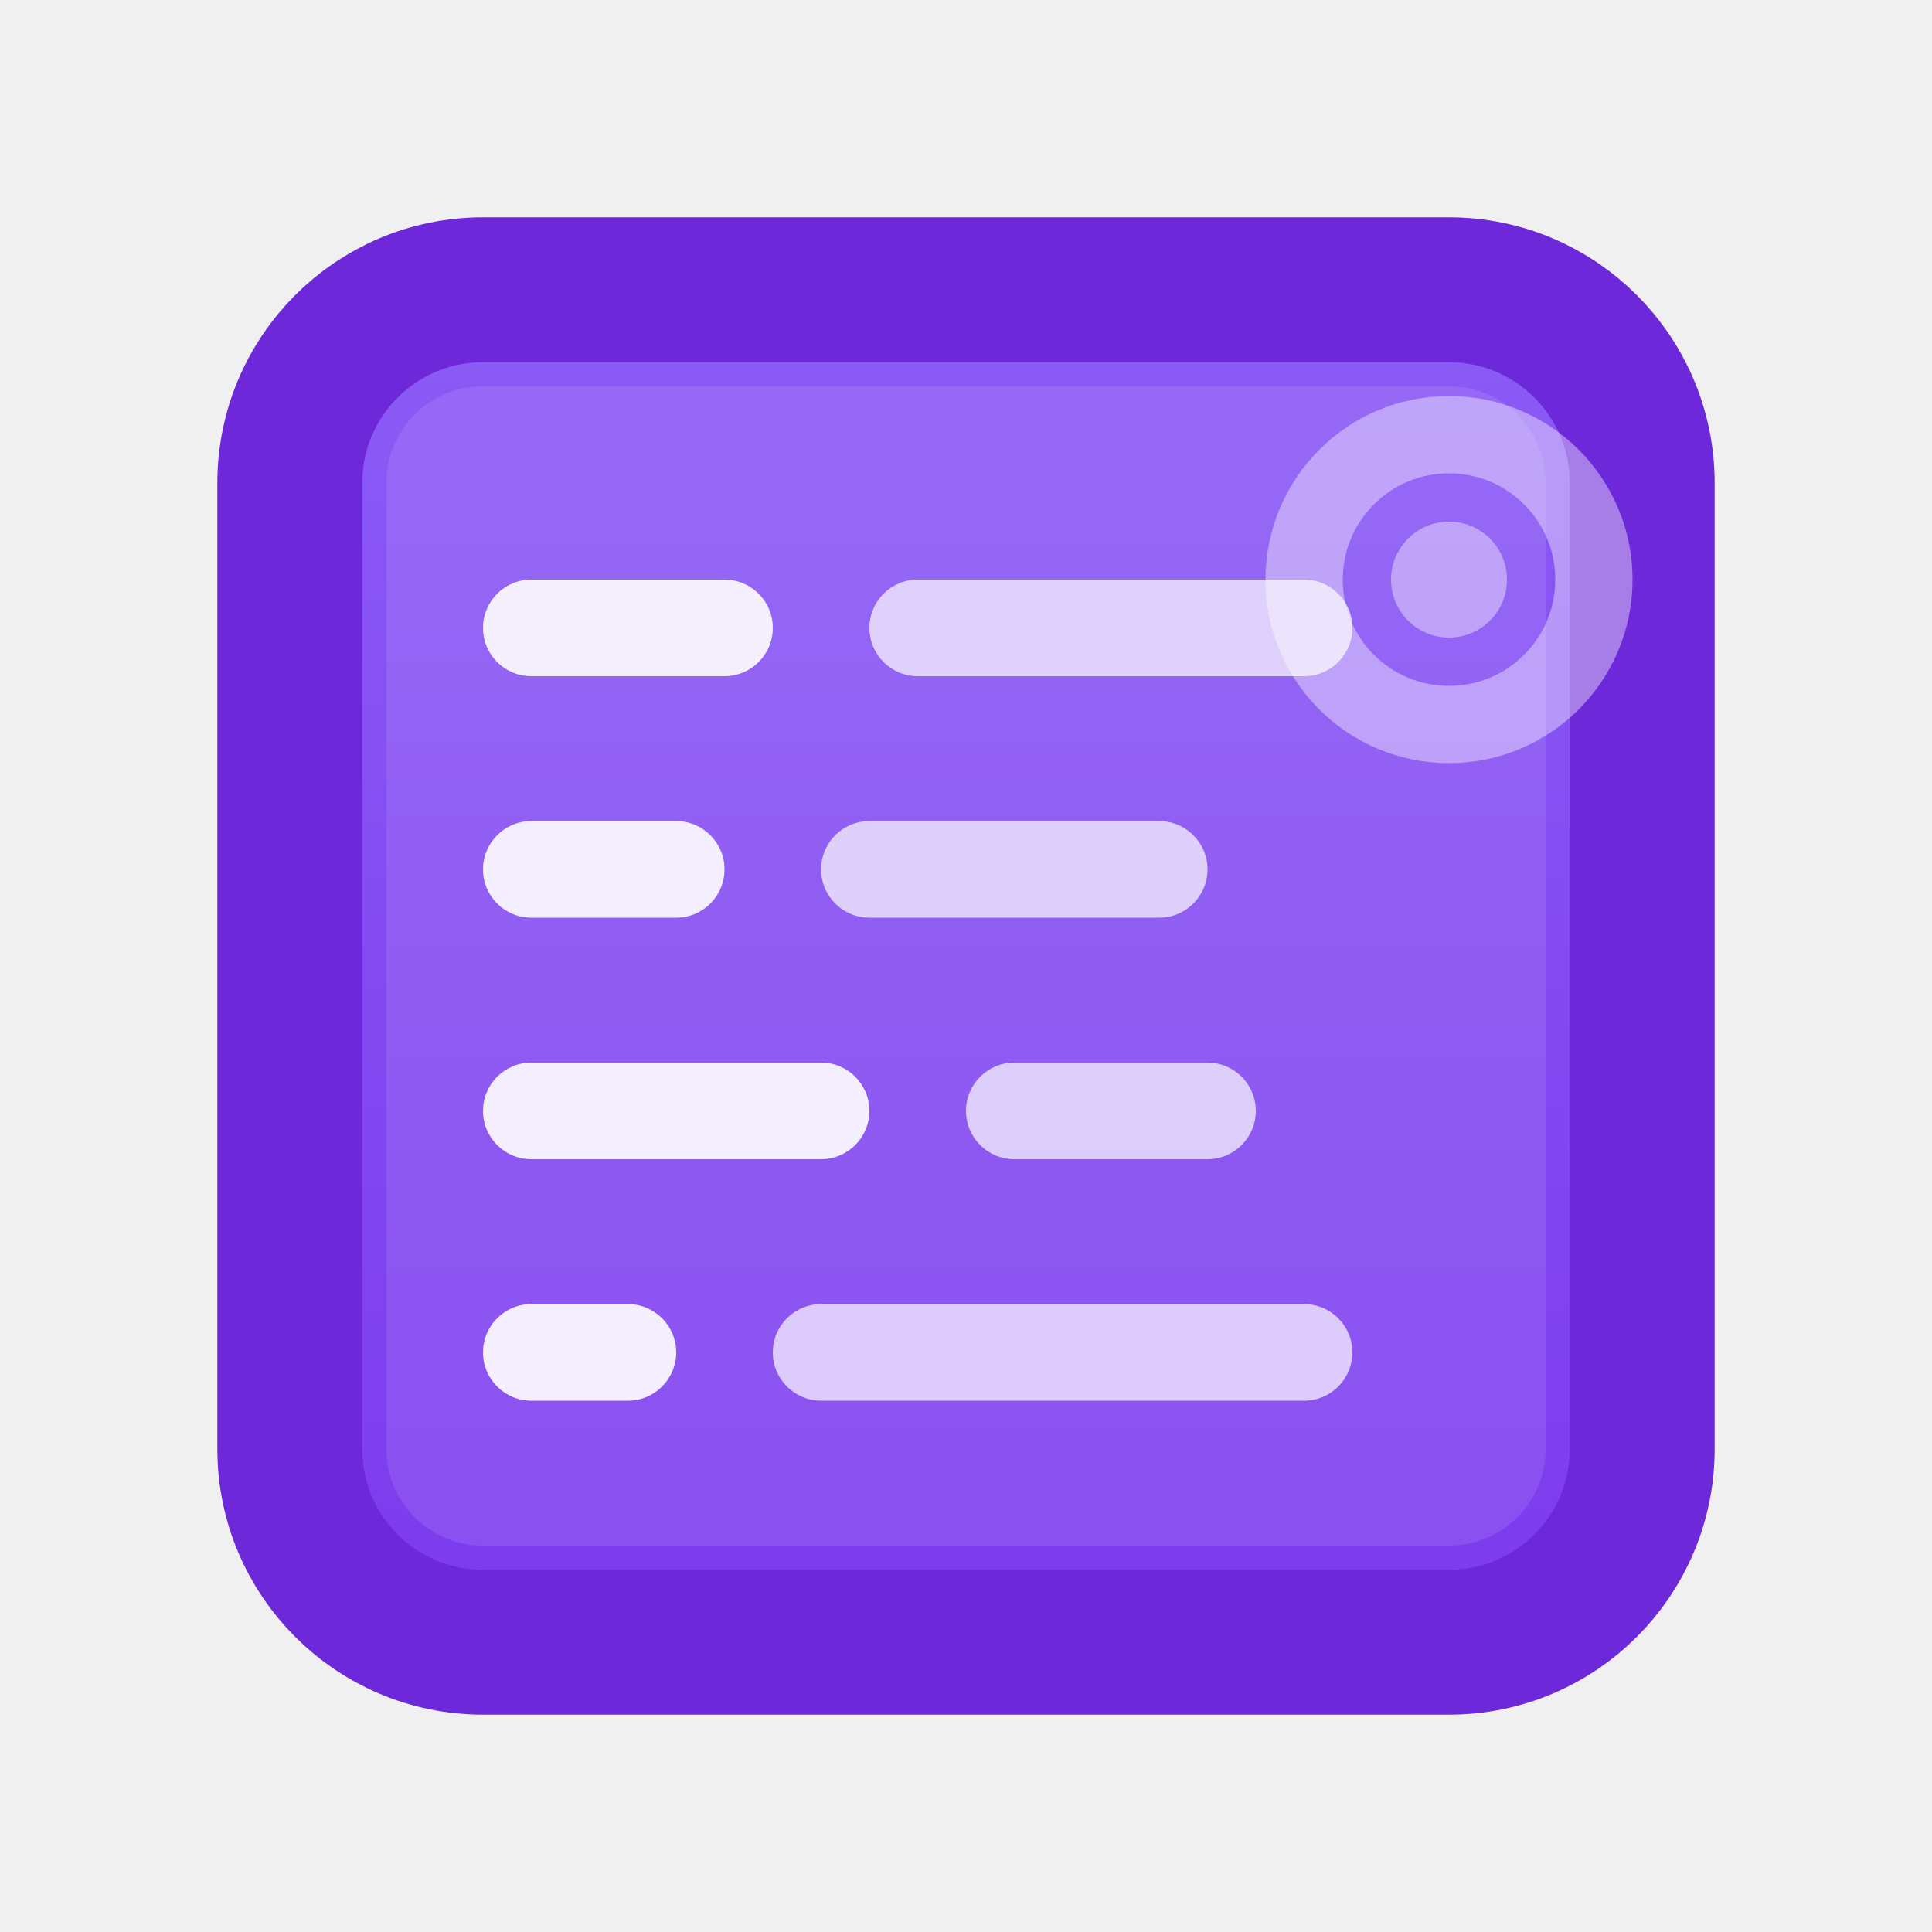
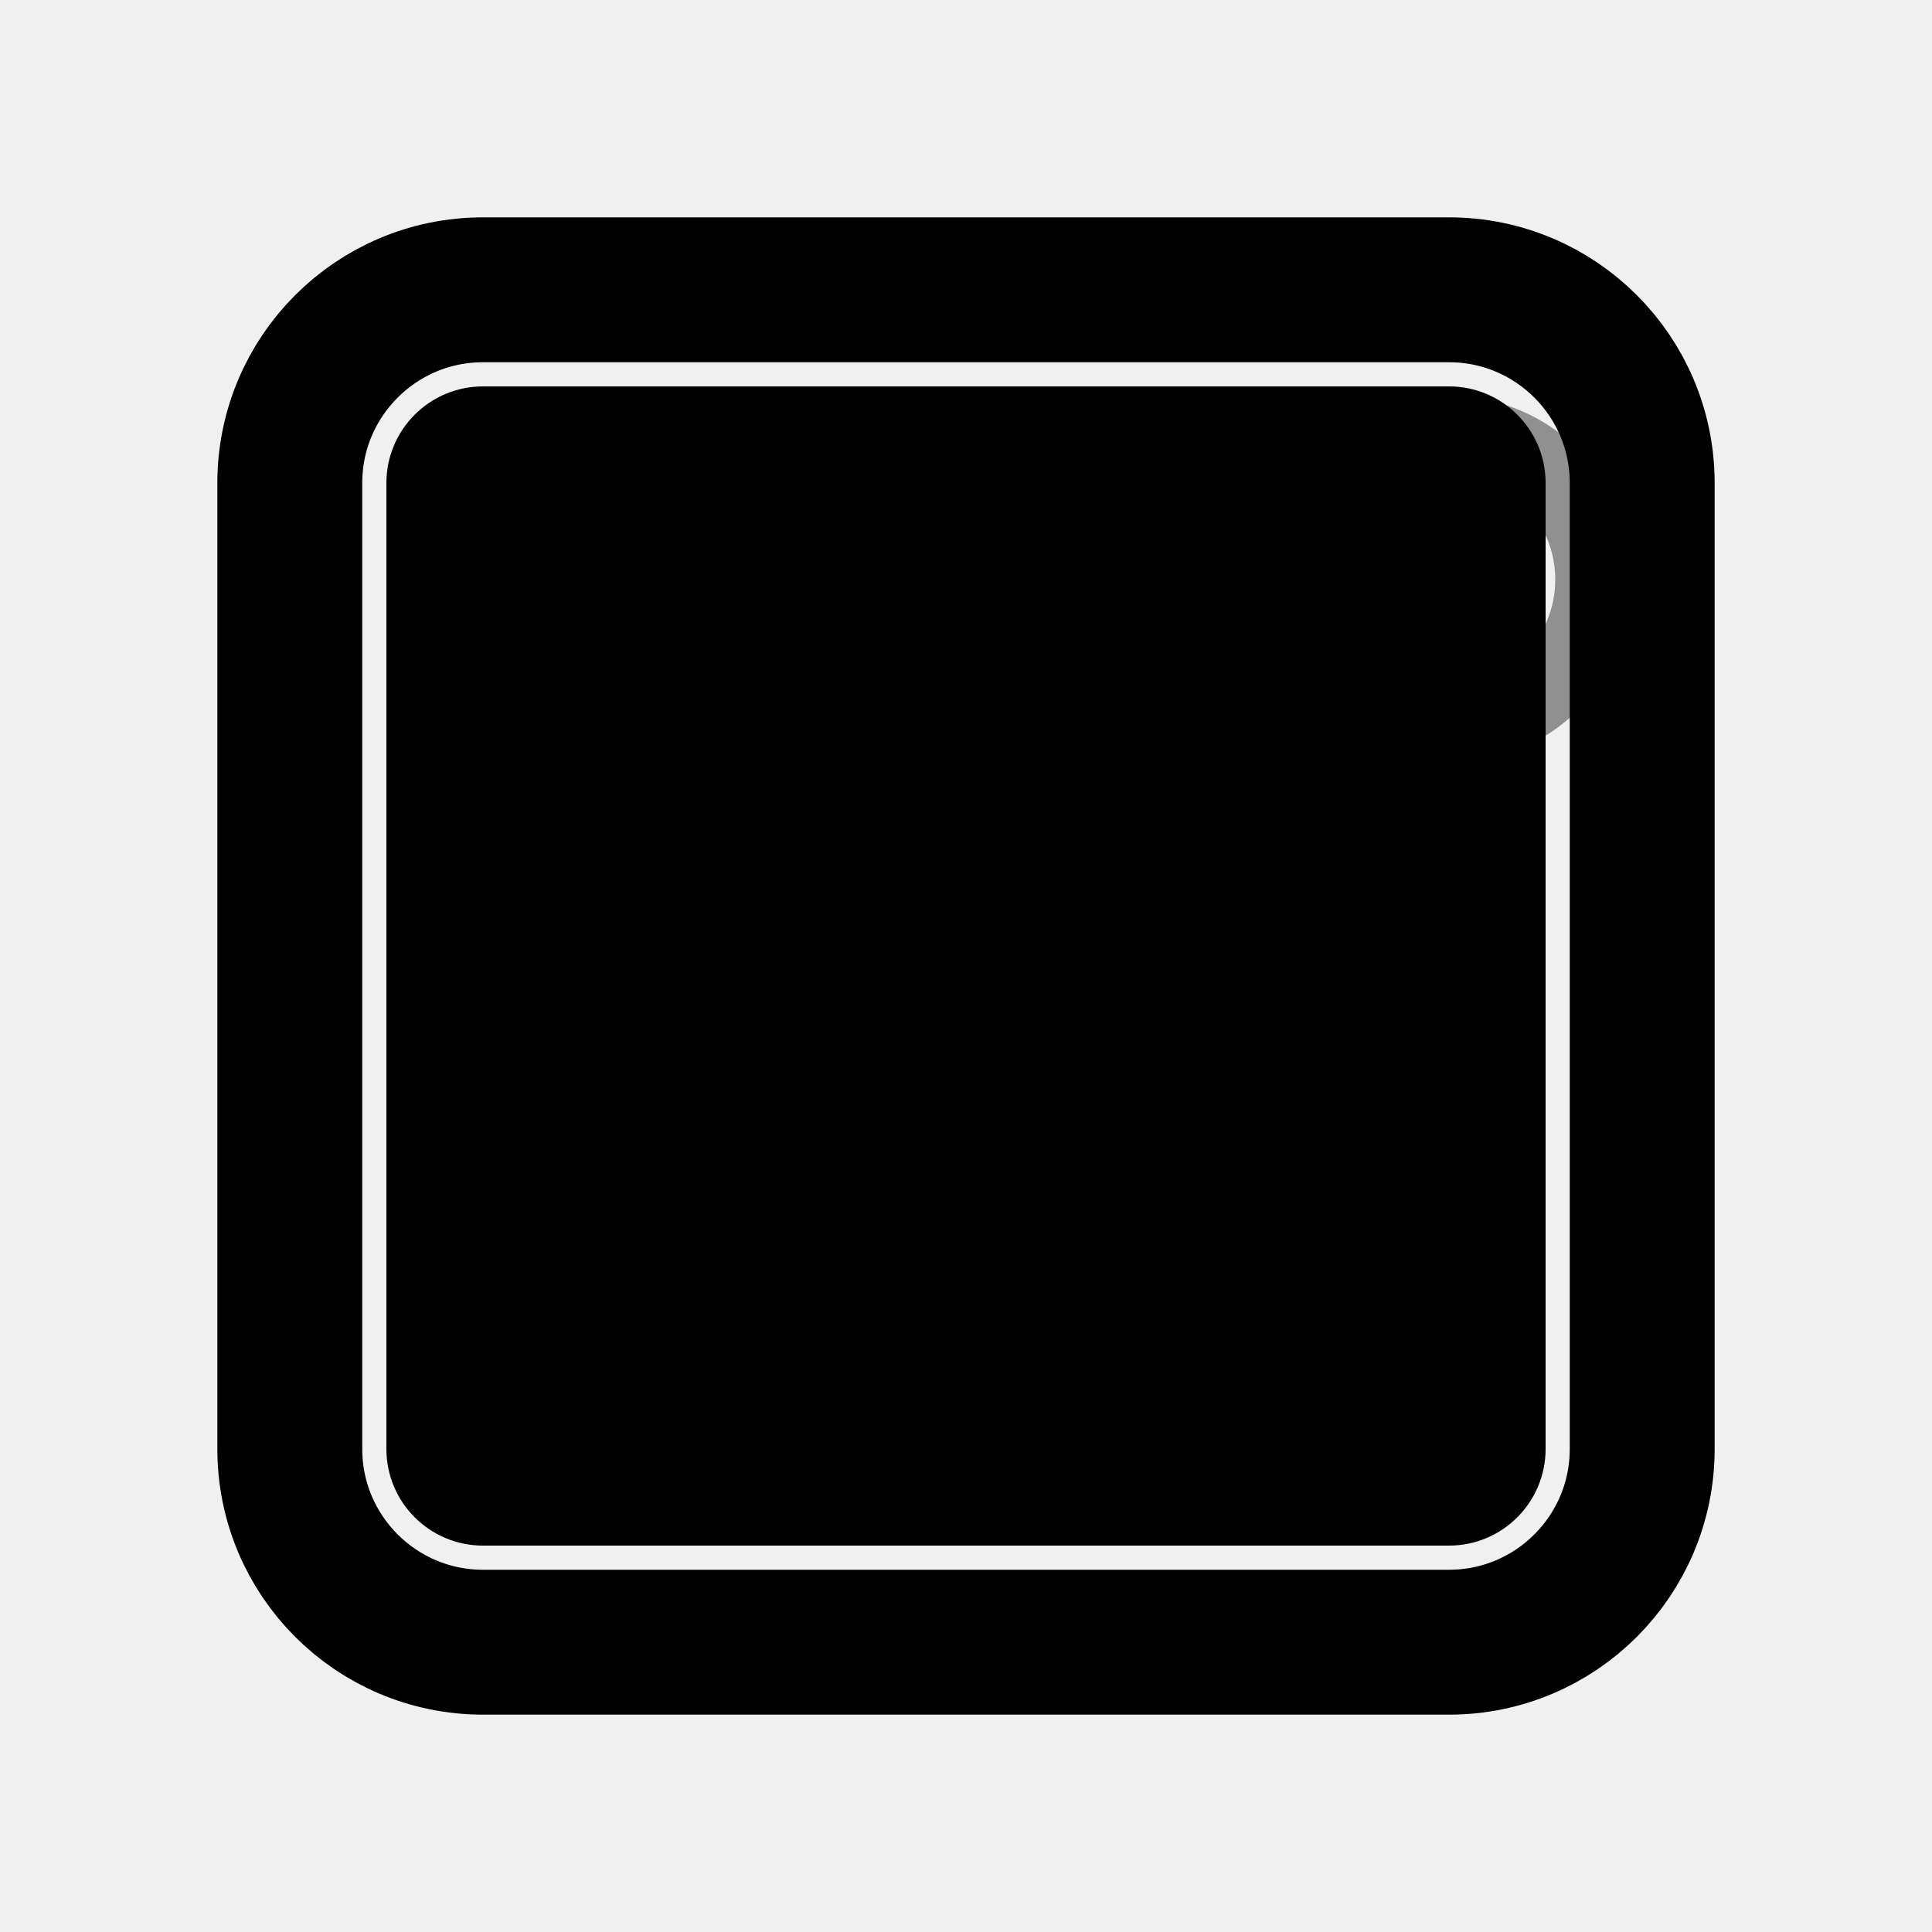
<svg xmlns="http://www.w3.org/2000/svg" width="20" height="20" viewBox="0 0 20 20">
-   <defs>
-     <linearGradient id="propertiesGrad" x1="0%" y1="0%" x2="0%" y2="100%">
-       <stop offset="0%" style="stop-color:#8B5CF6;stop-opacity:1" />
-       <stop offset="100%" style="stop-color:#7C3AED;stop-opacity:1" />
-     </linearGradient>
-   </defs>
-   <rect x="3" y="3" width="14" height="14" fill="url(#propertiesGrad)" stroke="#6D28D9" stroke-width="1.5" rx="2" />
-   <rect x="4" y="4" width="12" height="12" fill="#FFFFFF" opacity="0.1" rx="1" />
-   <rect x="5" y="6" width="3" height="1" fill="#FFFFFF" opacity="0.9" rx="0.5" />
-   <rect x="9" y="6" width="5" height="1" fill="#FFFFFF" opacity="0.7" rx="0.5" />
-   <rect x="5" y="8.5" width="2.5" height="1" fill="#FFFFFF" opacity="0.9" rx="0.5" />
-   <rect x="8.5" y="8.5" width="4" height="1" fill="#FFFFFF" opacity="0.7" rx="0.5" />
-   <rect x="5" y="11" width="4" height="1" fill="#FFFFFF" opacity="0.9" rx="0.5" />
-   <rect x="10" y="11" width="3" height="1" fill="#FFFFFF" opacity="0.7" rx="0.5" />
-   <rect x="5" y="13.5" width="2" height="1" fill="#FFFFFF" opacity="0.9" rx="0.5" />
-   <rect x="8" y="13.5" width="6" height="1" fill="#FFFFFF" opacity="0.7" rx="0.5" />
-   <circle cx="15" cy="6" r="1.5" fill="none" stroke="#FFFFFF" stroke-width="0.8" opacity="0.4" />
-   <circle cx="15" cy="6" r="0.6" fill="#FFFFFF" opacity="0.4" />
+   <rect x="3" y="3" width="14" height="14" fill="none" stroke="currentColor" stroke-width="1.5" rx="2" />
+   <rect x="4" y="4" width="12" height="12" fill="currentColor" rx="1" />
+   <rect x="5" y="6" width="3" height="1" fill="currentColor" rx="0.5" />
+   <rect x="9" y="6" width="5" height="1" fill="currentColor" opacity="0.7" rx="0.5" />
+   <rect x="5" y="8.5" width="2.5" height="1" fill="currentColor" rx="0.5" />
+   <rect x="8.5" y="8.5" width="4" height="1" fill="currentColor" opacity="0.7" rx="0.5" />
+   <rect x="5" y="11" width="4" height="1" fill="currentColor" rx="0.5" />
+   <rect x="10" y="11" width="3" height="1" fill="currentColor" opacity="0.7" rx="0.5" />
+   <rect x="5" y="13.5" width="2" height="1" fill="currentColor" rx="0.5" />
+   <rect x="8" y="13.5" width="6" height="1" fill="currentColor" opacity="0.7" rx="0.5" />
+   <circle cx="15" cy="6" r="1.5" fill="none" stroke="currentColor" stroke-width="0.8" opacity="0.4" />
+   <circle cx="15" cy="6" r="0.6" fill="currentColor" opacity="0.4" />
</svg>
